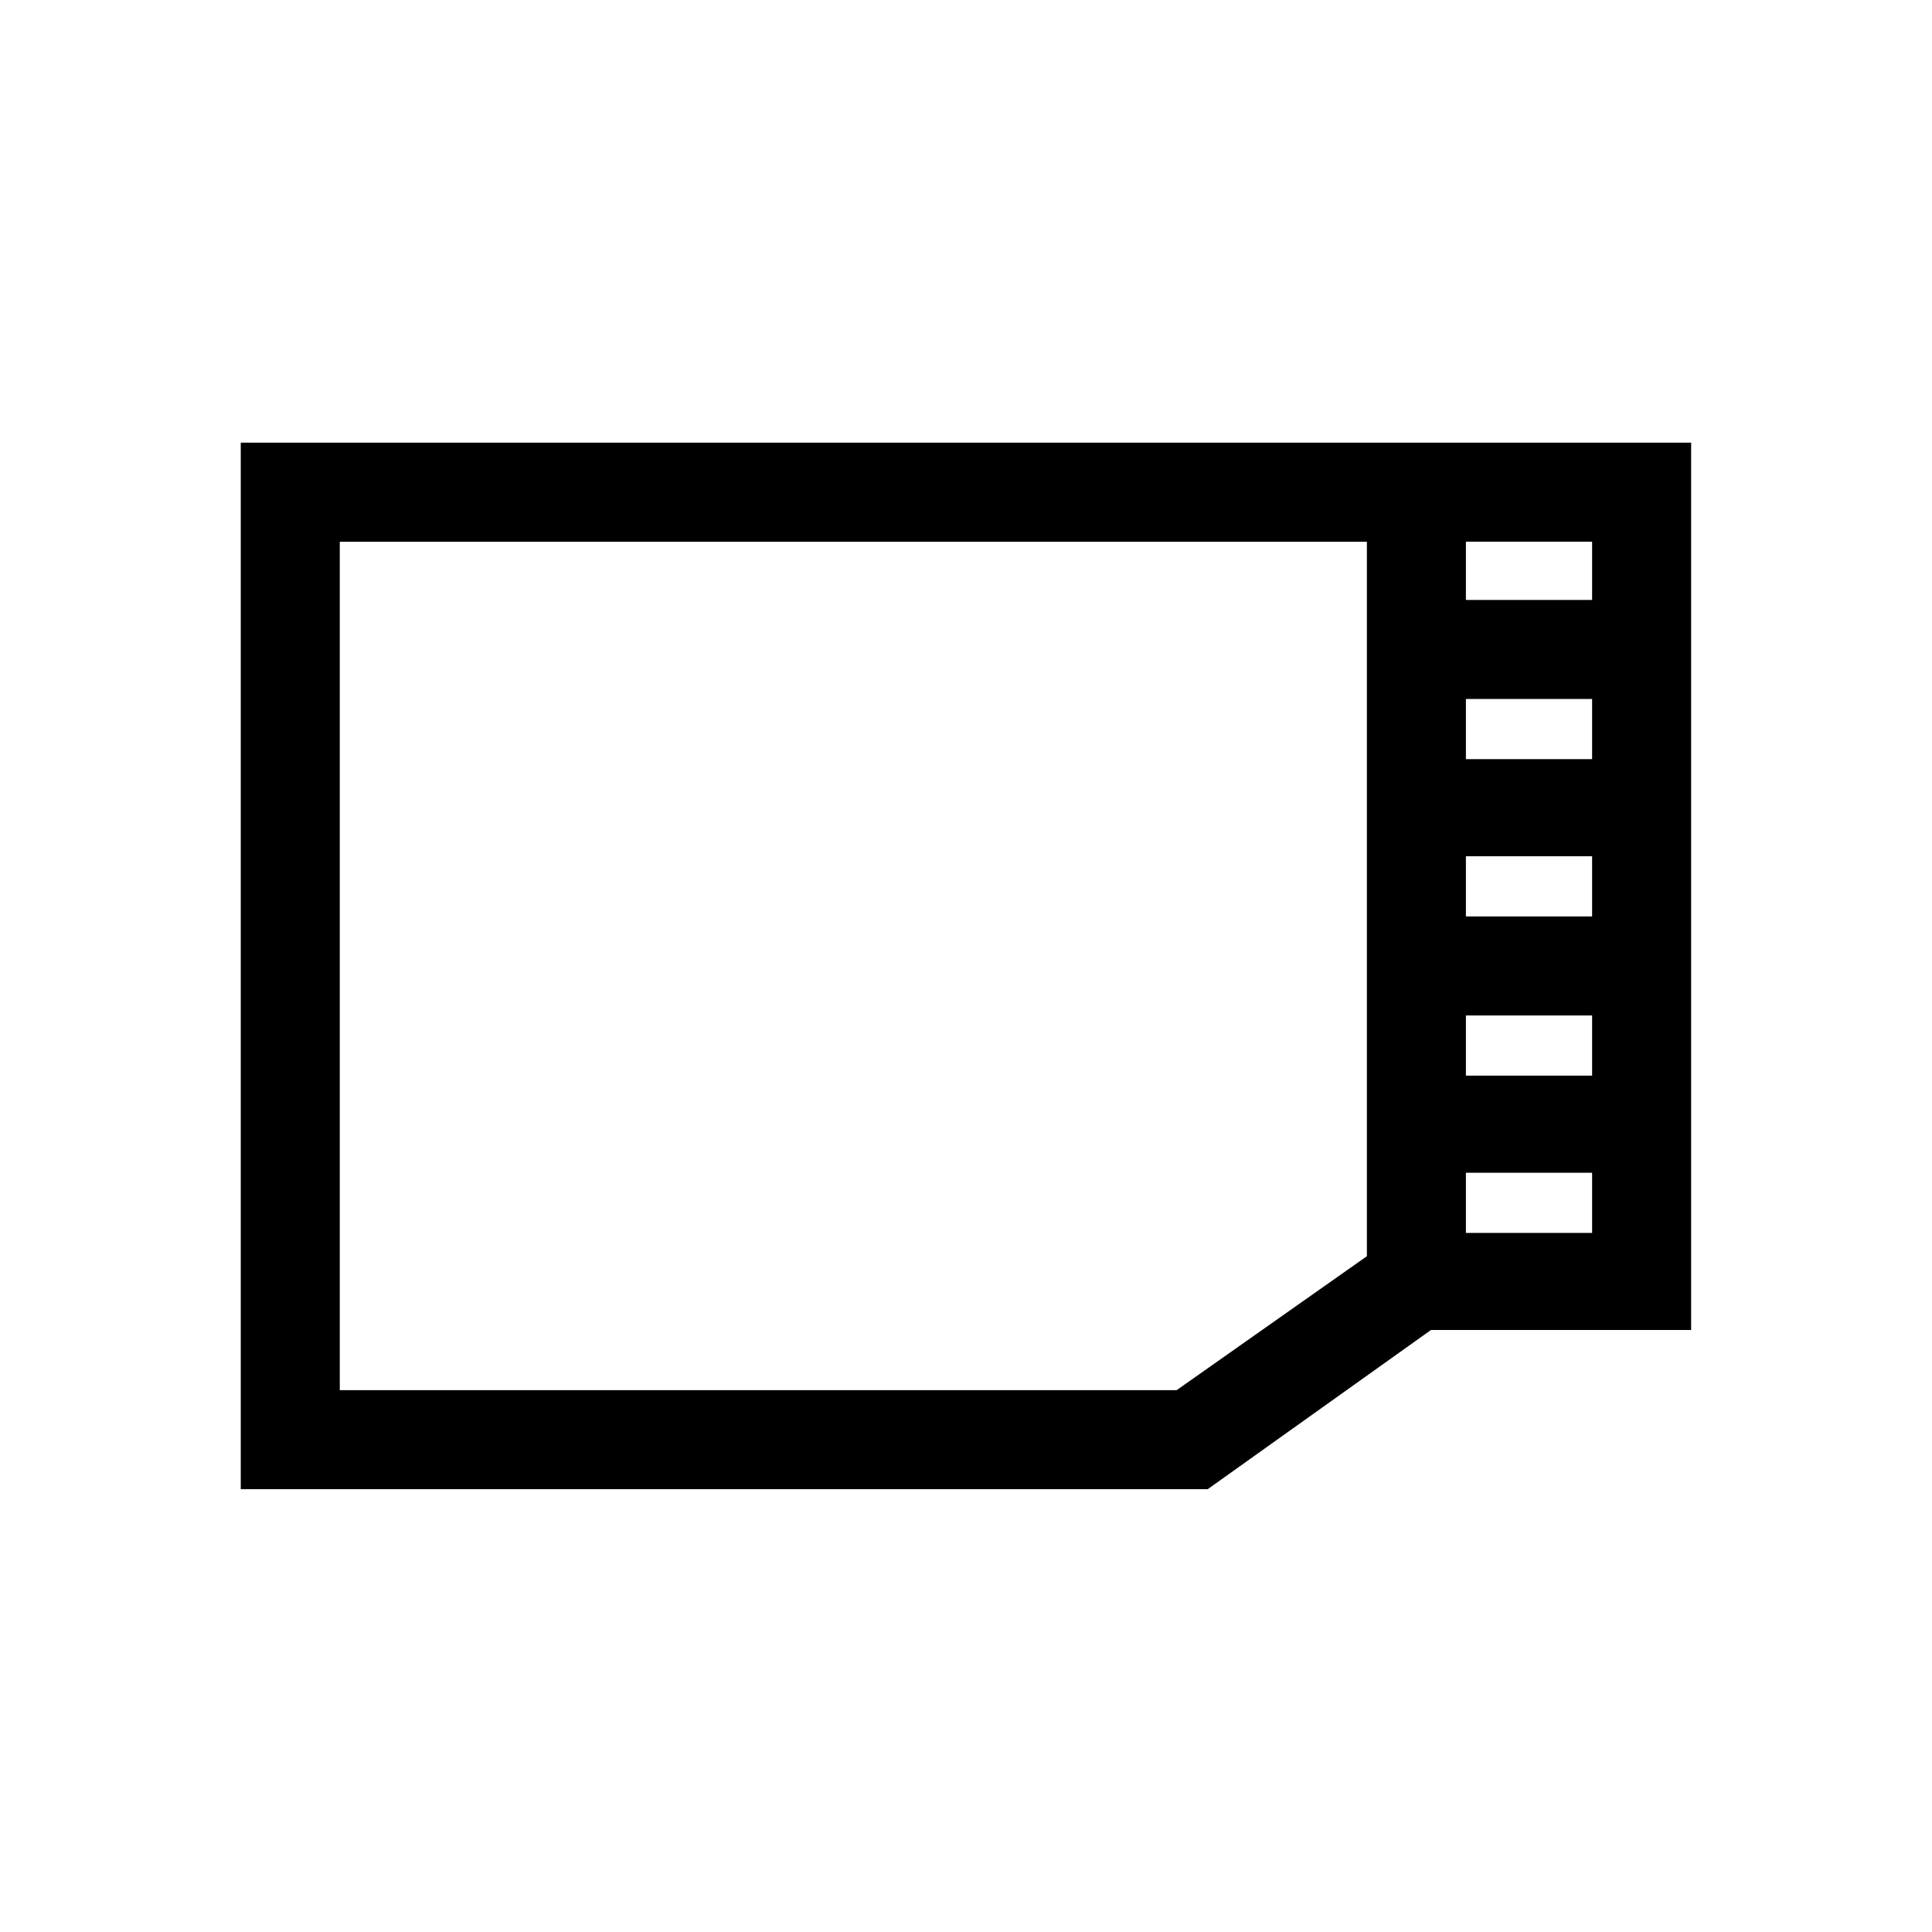
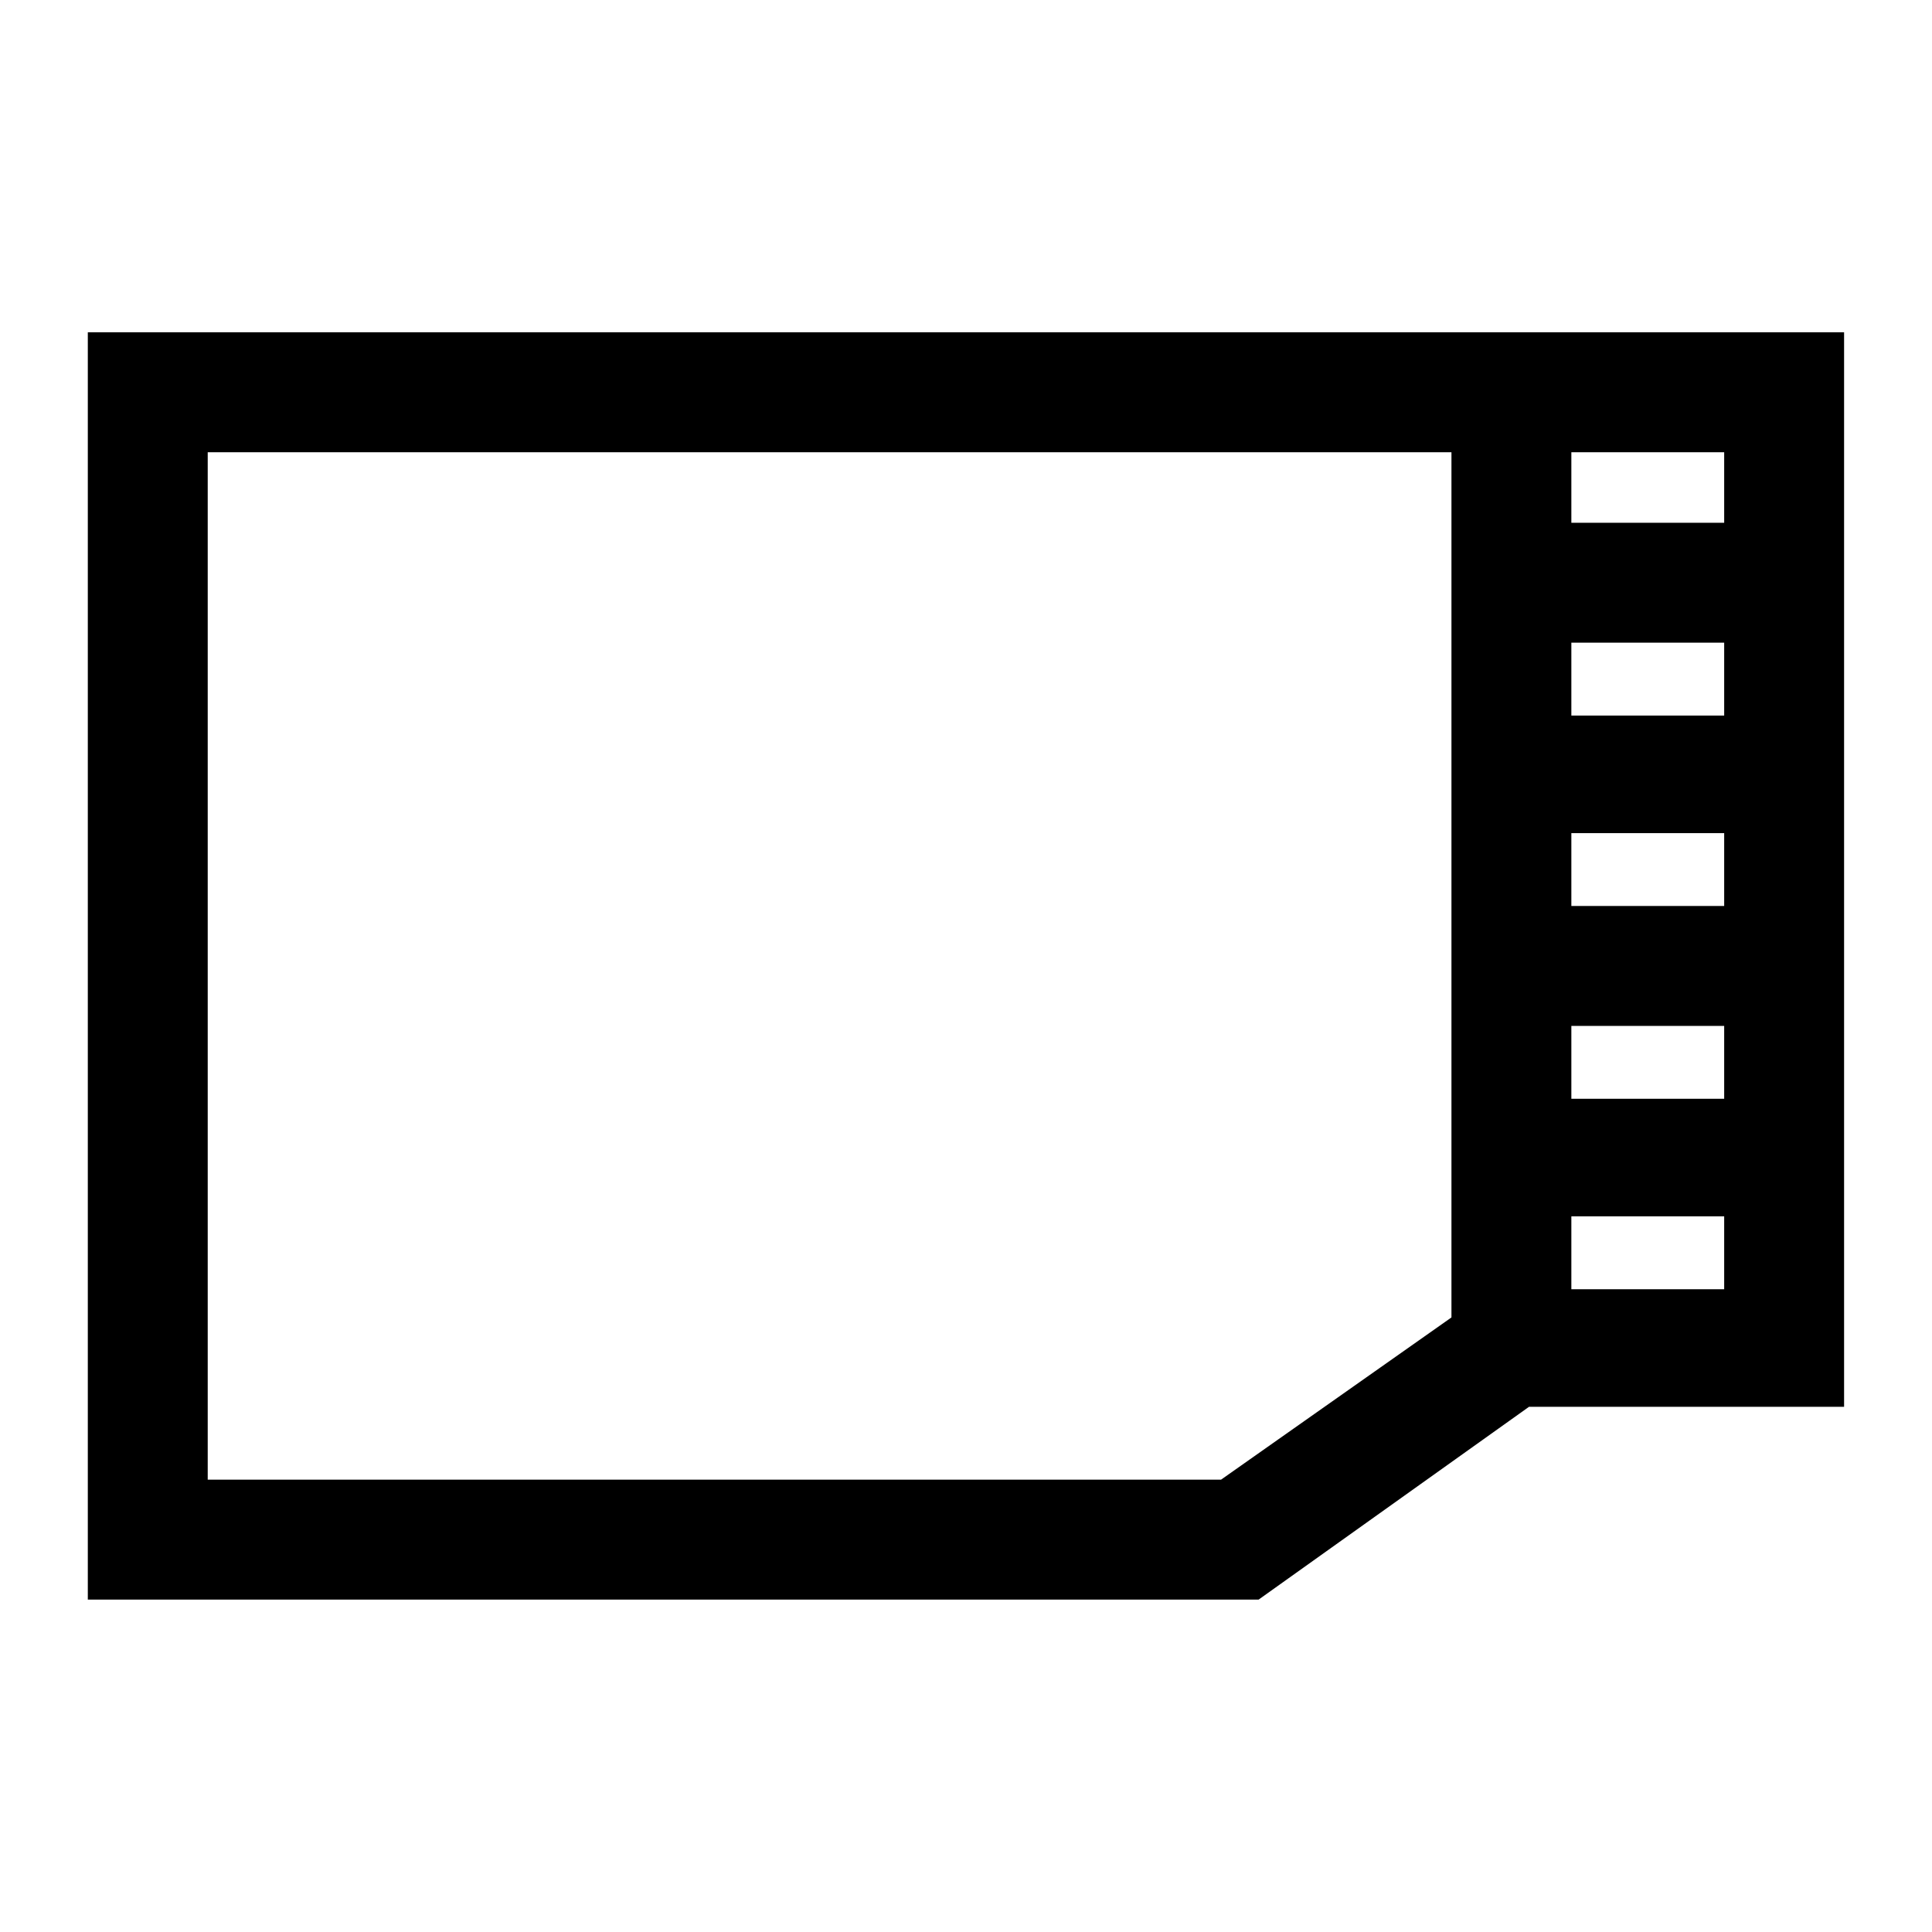
<svg xmlns="http://www.w3.org/2000/svg" width="100%" height="100%" viewBox="0 0 5867 5867" version="1.1" xml:space="preserve" style="fill-rule:evenodd;clip-rule:evenodd;stroke-linejoin:round;stroke-miterlimit:2;">
-   <path d="M731.122,1344.32l4404.42,-0l0,2694.54l-790.083,-0l-678.057,483.484l-2936.28,0l0,-3178.02Zm4103.72,477.588l-0,-176.885l-383.25,0l0,176.885l383.25,-0Zm-383.25,1261.78l0,182.781l383.25,-0l-0,-182.781l-383.25,0Zm0,-483.484l0,182.781l383.25,-0l-0,-182.781l-383.25,0Zm0,-477.588l0,182.781l383.25,-0l-0,-182.781l-383.25,0Zm-878.526,2099.03l577.823,-406.835l-0,-2169.78l-3119.06,0l-0,2576.62l2541.24,-0Zm878.526,-660.369l0,182.781l383.25,-0l-0,-182.781l-383.25,0Z" style="fill-rule:nonzero;" />
+   <g transform="matrix(1.21091,0,0,1.21091,-618.656,-618.656)">
+     <path d="M731.122,1344.32L5135.54,1344.32L5135.54,4038.86L4345.46,4038.86L3667.4,4522.34L731.122,4522.34L731.122,1344.32ZM4834.84,1821.91L4834.84,1645.02L4451.59,1645.02L4451.59,1821.91L4834.84,1821.91ZM4451.59,3083.69L4451.59,3266.47L4834.84,3266.47L4834.84,3083.69L4451.59,3083.69ZM4451.59,2600.2L4451.59,2782.99L4834.84,2782.99L4834.84,2600.2L4451.59,2600.2ZM4451.59,2122.62L4451.59,2305.4L4834.84,2305.4L4834.84,2122.62L4451.59,2122.62ZM3573.07,4221.65L4150.89,3814.81L4150.89,1645.03L1031.83,1645.03L1031.83,4221.65L3573.07,4221.65L3573.07,4221.65ZM4451.59,3561.28L4451.59,3744.06L4834.84,3744.06L4834.84,3561.28L4451.59,3561.28Z" style="fill-rule:nonzero;" />
+   </g>
</svg>
